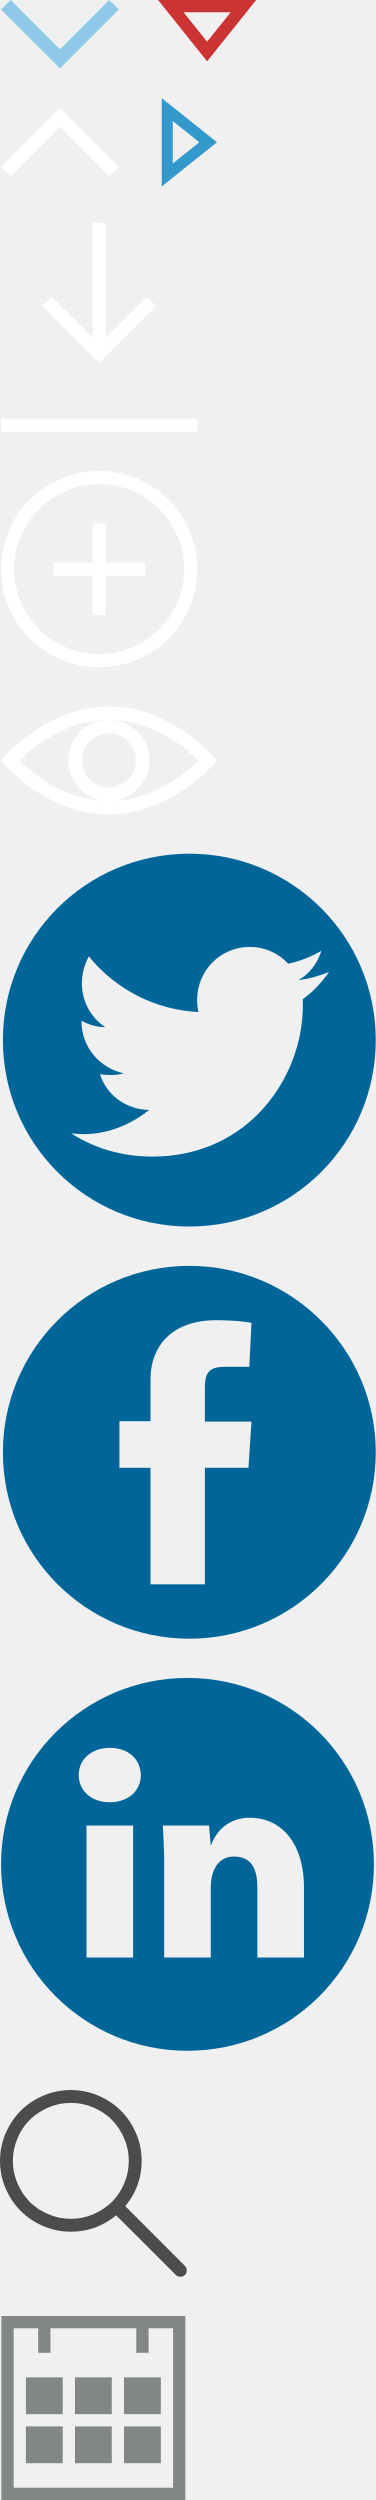
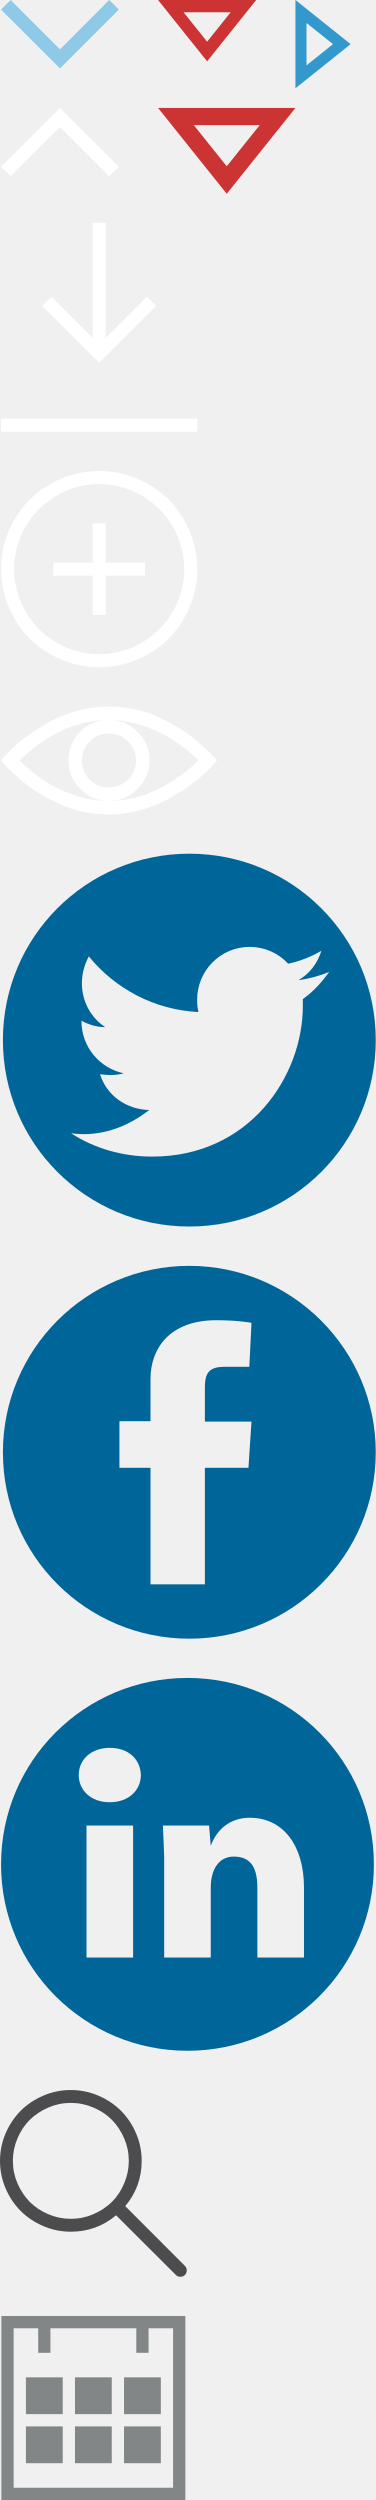
<svg xmlns="http://www.w3.org/2000/svg" version="1.1" id="Layer_1" x="0px" y="0px" width="38.293px" height="254.777px" viewBox="0 0 38.293 254.777" enable-background="new 0 0 38.293 254.777" xml:space="preserve">
  <g>
    <path fill="#8EC9E8" d="M12.108,0.979L6.114,6.974L0.108,0.979L1.087,0l5.026,5.026L11.129,0L12.108,0.979z" />
  </g>
  <g>
    <path fill="#FFFFFF" d="M0.108,16.995L6.103,11l6.005,5.995l-0.979,0.979l-5.026-5.026l-5.015,5.026L0.108,16.995z" />
  </g>
  <g>
    <path fill="#FFFFFF" d="M20.108,44h-20v-1.333h20V44z M9.442,22.708h1.333v11.719l4.198-4.188l0.938,0.938l-5.802,5.802   l-5.802-5.802l0.938-0.938l4.198,4.188V22.708z" />
  </g>
  <g>
    <path fill="#FFFFFF" d="M10.108,48c1.354,0,2.649,0.264,3.885,0.792c1.243,0.528,2.309,1.236,3.198,2.125   c0.889,0.889,1.597,1.955,2.125,3.198c0.527,1.236,0.792,2.531,0.792,3.885s-0.264,2.649-0.792,3.885   c-0.528,1.243-1.236,2.309-2.125,3.198c-0.889,0.889-1.955,1.597-3.198,2.125C12.757,67.736,11.462,68,10.108,68   s-2.649-0.264-3.885-0.792c-1.244-0.528-2.31-1.236-3.198-2.125c-0.889-0.889-1.597-1.955-2.125-3.198   C0.372,60.649,0.108,59.354,0.108,58s0.264-2.649,0.792-3.885c0.528-1.243,1.236-2.309,2.125-3.198   c0.889-0.889,1.955-1.597,3.198-2.125C7.459,48.264,8.754,48,10.108,48z M10.108,49.333c-1.174,0-2.295,0.229-3.365,0.688   c-1.062,0.458-1.983,1.077-2.76,1.854c-0.778,0.778-1.396,1.698-1.854,2.76C1.671,55.705,1.442,56.827,1.442,58   c0,1.174,0.229,2.295,0.688,3.365c0.458,1.062,1.076,1.982,1.854,2.76c0.777,0.777,1.698,1.396,2.76,1.854   c1.069,0.458,2.191,0.688,3.365,0.688c1.173,0,2.295-0.229,3.365-0.688c1.062-0.458,1.982-1.077,2.76-1.854   c0.777-0.778,1.396-1.698,1.854-2.76c0.458-1.069,0.688-2.191,0.688-3.365c0-1.173-0.229-2.295-0.688-3.365   c-0.458-1.062-1.077-1.982-1.854-2.76c-0.778-0.777-1.698-1.396-2.76-1.854C12.403,49.562,11.282,49.333,10.108,49.333z    M10.775,57.333h4v1.333h-4v4H9.442v-4h-4v-1.333h4v-4h1.333V57.333z" />
  </g>
  <g>
    <path fill="#FFFFFF" d="M11.098,72c1.797,0,3.484,0.365,5.06,1.096c1.504,0.695,2.721,1.433,3.652,2.213   c0.938,0.788,1.618,1.418,2.041,1.891l0.258,0.301c-0.967,1.182-2.277,2.292-3.932,3.33C15.871,82.277,13.504,83,11.076,83   c-1.805,0-3.474-0.354-5.006-1.063c-1.533-0.709-2.768-1.461-3.706-2.256c-0.938-0.795-1.604-1.421-1.998-1.88L0.108,77.5   c0.974-1.203,2.27-2.313,3.889-3.33C6.289,72.724,8.655,72,11.098,72z M11.108,73.375c-2.277,0-4.455,0.681-6.531,2.041   c-0.96,0.63-1.819,1.325-2.578,2.084c1.962,1.962,4.161,3.237,6.596,3.824c0.816,0.201,1.644,0.301,2.481,0.301   c-1.139,0-2.105-0.408-2.9-1.225s-1.192-1.79-1.192-2.922c0-1.146,0.397-2.116,1.192-2.911S9.948,73.375,11.108,73.375z    M13.031,75.545c-0.552-0.53-1.207-0.795-1.966-0.795c-0.759,0-1.396,0.265-1.912,0.795c-0.53,0.53-0.795,1.182-0.795,1.955   s0.265,1.425,0.795,1.955c0.53,0.53,1.167,0.795,1.912,0.795c0.759,0,1.414-0.265,1.966-0.795c0.551-0.53,0.827-1.182,0.827-1.955   S13.583,76.075,13.031,75.545z M11.108,73.375c1.117,0,2.084,0.401,2.9,1.203c0.816,0.802,1.225,1.769,1.225,2.9   c0,1.132-0.408,2.105-1.225,2.922s-1.783,1.225-2.9,1.225c2.227,0,4.397-0.684,6.51-2.052c0.995-0.645,1.862-1.335,2.6-2.073   c-1.962-1.948-4.183-3.223-6.66-3.824C12.741,73.476,11.925,73.375,11.108,73.375z" />
  </g>
  <g>
    <path fill="#CC3333" d="M21.108,6.25l-5-6.25h10L21.108,6.25z M18.706,1.25l2.402,2.998l2.402-2.998H18.706z" />
  </g>
  <g>
-     <path fill="#3399CC" d="M22.108,14.5L16.483,19v-9L22.108,14.5z M17.608,16.662l2.698-2.162l-2.698-2.162V16.662z" />
+     <path fill="#3399CC" d="M35.733,4.5L30.108,9V0L35.733,4.5z M31.233,6.662L33.932,4.5l-2.698-2.162V6.662z" />
  </g>
  <g>
    <path fill="#006699" d="M38.293,148.002c0,10.51-8.531,18.998-18.998,18.998c-10.51,0-18.998-8.487-18.998-18.998   c0-10.466,8.487-18.998,18.998-18.998C29.762,129.005,38.293,137.536,38.293,148.002z M20.879,141.45   c0-1.319,0.264-2.155,1.935-2.155h2.595l0.22-4.486c0,0-1.319-0.264-3.606-0.264c-4.662,0-6.685,2.814-6.685,5.98   c0,2.067,0,4.31,0,4.31h-3.166v4.75h3.166v11.873h5.541v-11.873h4.442l0.308-4.706h-4.75V141.45z" />
  </g>
  <g>
    <path fill="#006699" d="M38.293,105.998c0,10.51-8.487,18.998-18.998,18.998s-18.998-8.487-18.998-18.998S8.786,87,19.296,87   S38.293,95.487,38.293,105.998z M33.544,99.049c-0.967,0.396-2.023,0.704-3.122,0.835c1.143-0.66,1.935-1.715,2.331-2.99   c-1.055,0.616-2.155,1.056-3.386,1.319c-0.967-1.056-2.375-1.715-3.914-1.715c-2.99,0-5.365,2.418-5.365,5.409   c0,0.396,0.044,0.835,0.132,1.231c-4.485-0.22-8.487-2.375-11.17-5.673c-0.439,0.835-0.704,1.759-0.704,2.727   c0,1.891,0.924,3.518,2.375,4.485c-0.879,0-1.715-0.264-2.419-0.66v0.044c0,2.639,1.847,4.793,4.31,5.321   c-0.44,0.132-0.924,0.176-1.407,0.176c-0.352,0-0.704-0.044-1.012-0.088c0.66,2.155,2.683,3.606,5.013,3.65   c-1.847,1.451-4.134,2.463-6.684,2.463c-0.44,0-0.88-0.044-1.275-0.088c2.375,1.54,5.233,2.375,8.268,2.375   c9.938,0,15.347-8.224,15.347-15.348c0-0.22,0-0.484,0-0.704C31.917,101.072,32.796,100.105,33.544,99.049z" />
  </g>
  <g>
    <path fill="#006699" d="M38.104,189.998c0,10.51-8.487,18.998-18.998,18.998s-18.998-8.488-18.998-18.998S8.596,171,19.106,171   S38.104,179.488,38.104,189.998z M14.356,180.895c-0.044-1.582-1.231-2.77-3.166-2.77c-1.891,0-3.167,1.188-3.167,2.77   c0,1.539,1.231,2.771,3.123,2.771h0.044C13.125,183.666,14.356,182.434,14.356,180.895z M13.565,186.04h-4.75v13.456h4.75V186.04z    M30.979,192.373c0-4.354-2.155-7.125-5.541-7.125c-1.935,0-3.342,1.145-3.958,2.859l-0.176-2.067h-4.706   c0.044,0.528,0.132,3.167,0.132,3.167v10.289h4.749v-7.123c0-1.936,0.88-3.166,2.331-3.166s2.418,0.747,2.418,3.166v7.123h4.75   V192.373z" />
  </g>
  <g>
    <path fill="#4C4C4E" d="M4.409,213.57c0.889-0.383,1.825-0.574,2.81-0.574s1.921,0.191,2.81,0.574s1.654,0.896,2.297,1.538   s1.155,1.408,1.538,2.297s0.574,1.825,0.574,2.81c0,1.743-0.558,3.281-1.672,4.614l6.07,6.081c0.13,0.123,0.195,0.276,0.195,0.461   c0,0.191-0.062,0.349-0.185,0.472s-0.28,0.185-0.472,0.185c-0.185,0-0.338-0.065-0.461-0.195l-6.081-6.07   c-1.333,1.115-2.871,1.672-4.614,1.672c-0.984,0-1.921-0.191-2.81-0.574s-1.654-0.896-2.297-1.538s-1.155-1.408-1.538-2.297   S0,221.199,0,220.215s0.191-1.921,0.574-2.81s0.896-1.654,1.538-2.297S3.521,213.953,4.409,213.57z M7.219,214.309   c-0.807,0-1.572,0.157-2.297,0.472s-1.354,0.731-1.887,1.251c-0.533,0.533-0.95,1.162-1.251,1.887   c-0.314,0.725-0.472,1.49-0.472,2.297s0.157,1.572,0.472,2.297s0.731,1.354,1.251,1.887c0.533,0.533,1.162,0.95,1.887,1.251   c0.725,0.314,1.49,0.472,2.297,0.472s1.572-0.157,2.297-0.472s1.354-0.731,1.887-1.251c0.533-0.533,0.95-1.162,1.251-1.887   c0.314-0.725,0.472-1.49,0.472-2.297s-0.157-1.572-0.472-2.297s-0.731-1.354-1.251-1.887c-0.533-0.533-1.162-0.95-1.887-1.251   C8.791,214.466,8.025,214.309,7.219,214.309z" />
  </g>
  <g>
    <path fill="#838687" d="M18.891,254.777H0.141v-18.75h18.75V254.777z M15.141,237.277v2.5h-1.25v-2.5h-8.75v2.5h-1.25v-2.5h-2.5   v16.25h16.25v-16.25H15.141z M6.391,246.027h-3.75v-3.75h3.75V246.027z M6.391,251.027h-3.75v-3.75h3.75V251.027z M11.391,246.027   h-3.75v-3.75h3.75V246.027z M11.391,251.027h-3.75v-3.75h3.75V251.027z M16.391,246.027h-3.75v-3.75h3.75V246.027z M16.391,251.027   h-3.75v-3.75h3.75V251.027z" />
  </g>
+   <g>
+     <path fill="#CC3333" d="M23.108,19.75l-7-8.75h14L23.108,19.75z M19.745,12.75l3.363,4.197l3.363-4.197H19.745z" />
+   </g>
</svg>
